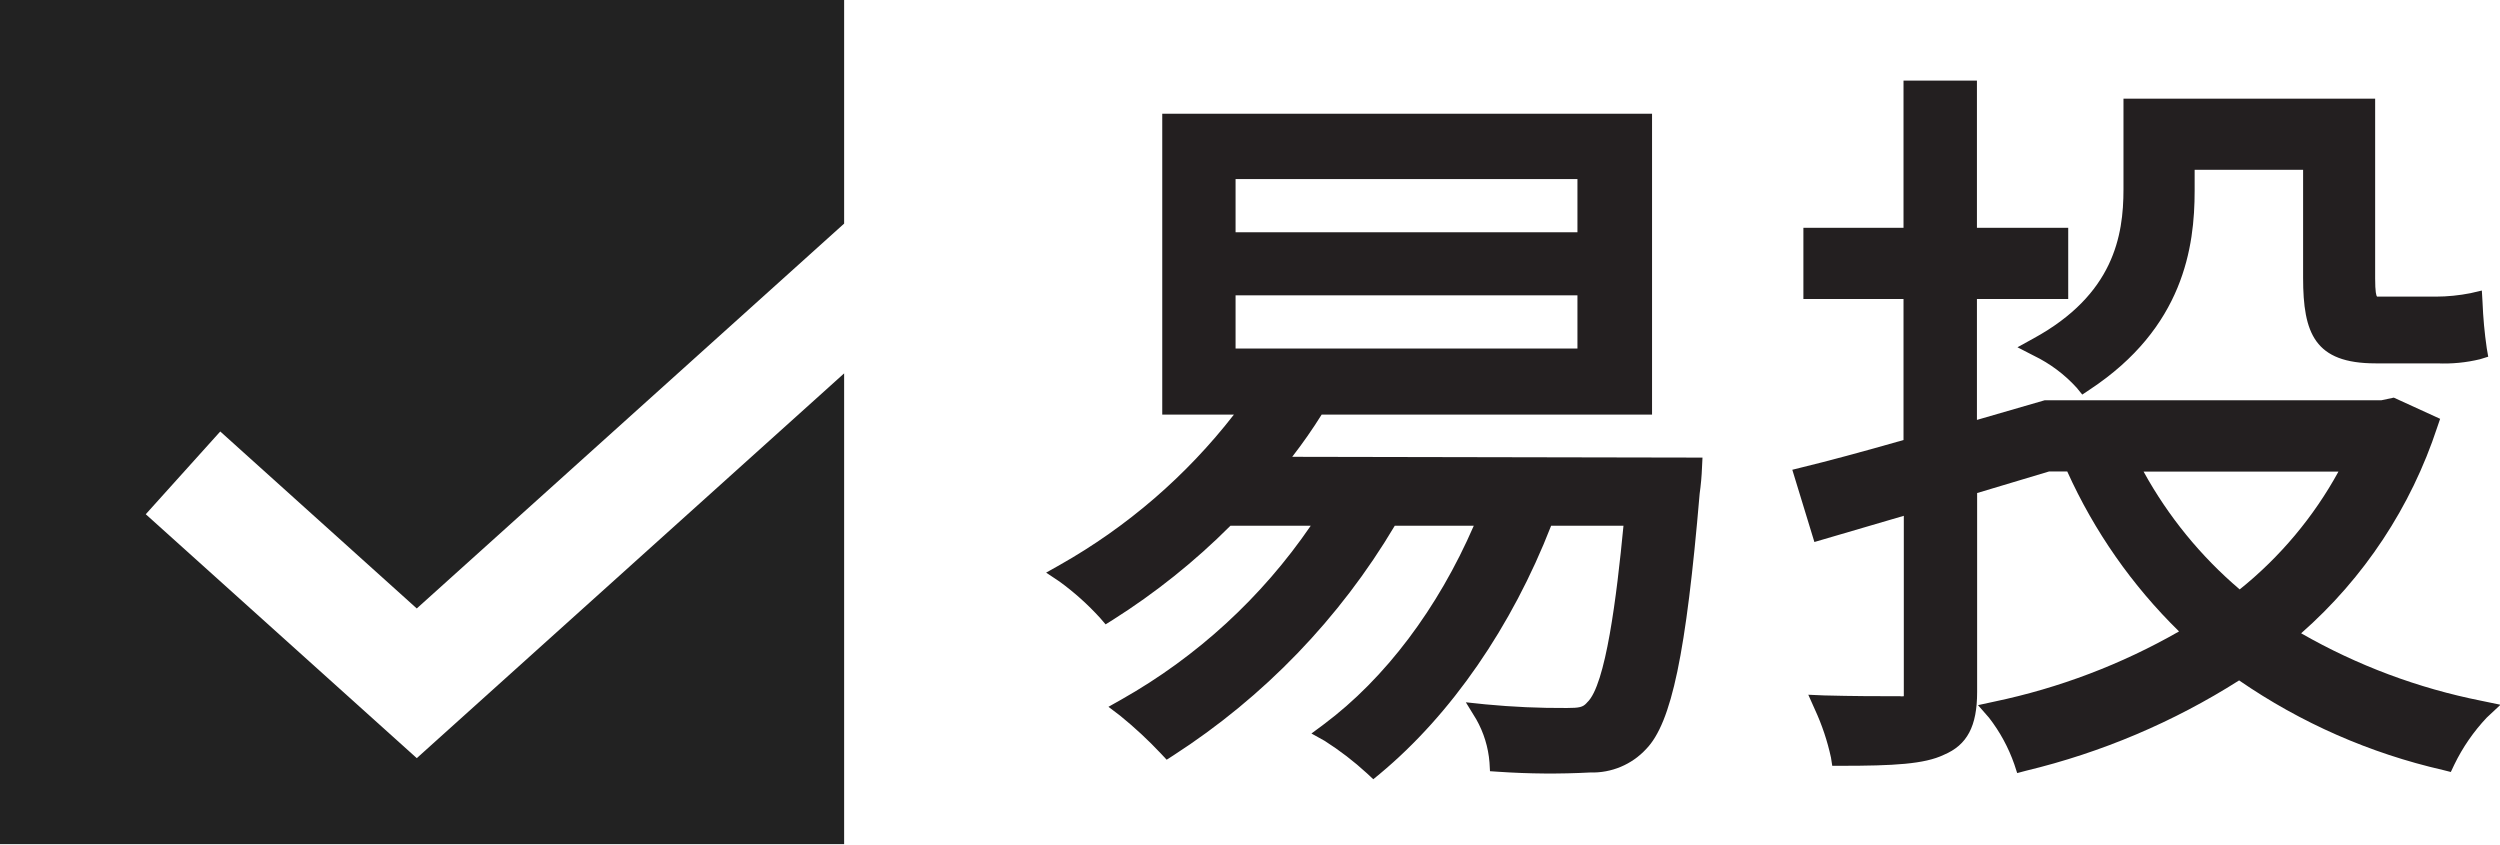
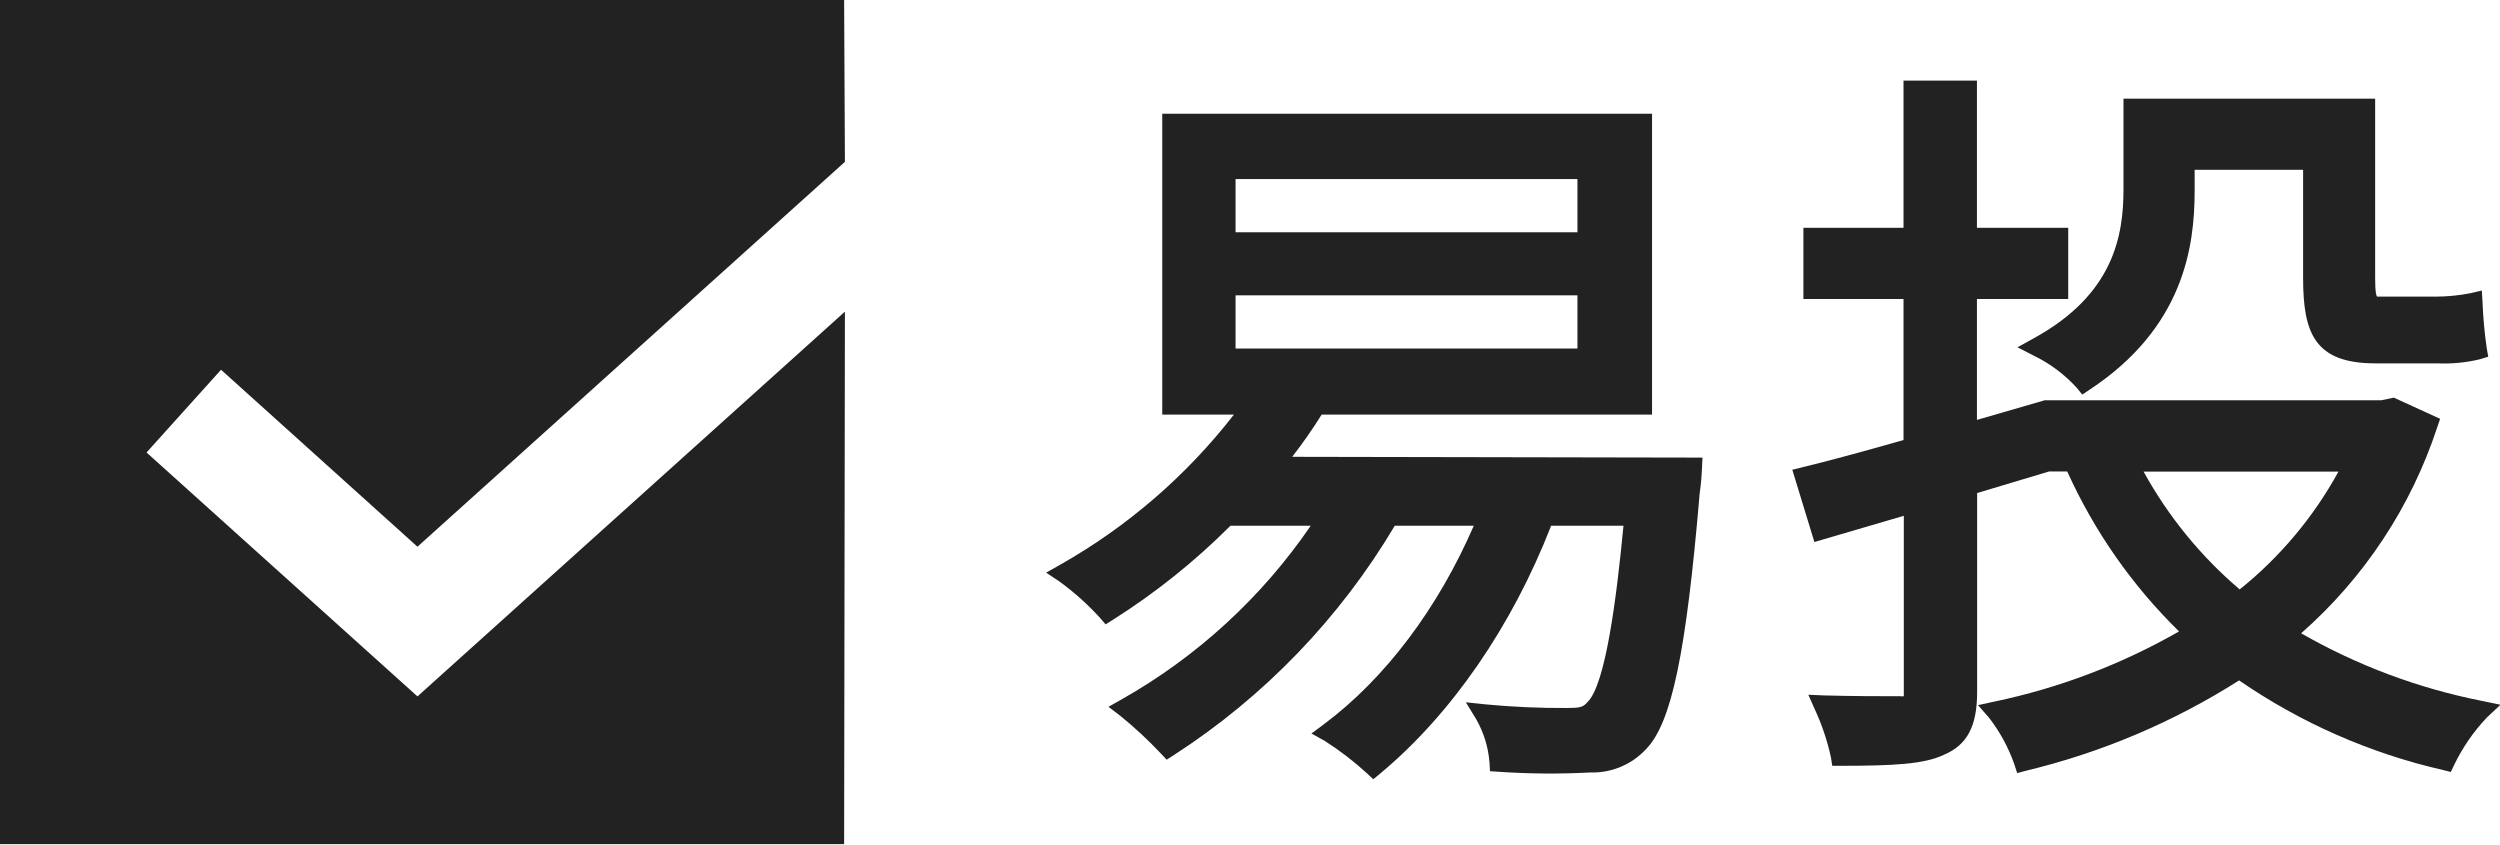
- <svg xmlns="http://www.w3.org/2000/svg" viewBox="0 0 254.7 86">
+ <svg xmlns="http://www.w3.org/2000/svg" id="图层_1" data-name="图层 1" viewBox="0 0 254.7 86">
  <defs>
-     <style>.cls-1{fill:#222;}.cls-2{fill:#231f20;}</style>
+     <style>.cls-1{fill:#222;}</style>
  </defs>
-   <polygon class="cls-1" points="42.46 77.24 14.85 52.39 22.44 43.96 42.46 61.99 86 22.78 86 0 0 0 0 86 86 86 86 38.04 42.46 77.24" />
-   <path class="cls-2" d="M244.65,343.54a51.35,51.35,0,0,0,3-4.3h33.66V308.59H231.41v30.65h7.3A59.54,59.54,0,0,1,221,354.54l-1.42.8,1.35.9a27.23,27.23,0,0,1,4.15,3.72l.56.65.72-.45a69.15,69.15,0,0,0,12-9.6h8.18a57.81,57.81,0,0,1-19.28,17.7l-1.33.75,1.21.92a42.24,42.24,0,0,1,4.15,3.86l.57.61.7-.45a71,71,0,0,0,22.54-23.39h8.05c-3.64,8.39-9,15.55-15.3,20.25l-1.24.92,1.35.75a31.1,31.1,0,0,1,4.31,3.31l.64.6.68-.56c7.27-6.05,13.44-15,17.44-25.27h7.37c-.69,7.19-1.81,16.27-3.7,18l-.07.08c-.37.4-.71.49-2,.49a81.61,81.61,0,0,1-8.29-.37l-2-.21,1.06,1.73a10.61,10.61,0,0,1,1.35,4.4l.05.89.89.06a77.45,77.45,0,0,0,9.32.07,7.44,7.44,0,0,0,5.71-2.4c2.58-2.67,4.06-9.74,5.44-26a26.27,26.27,0,0,0,.24-2.68l.05-1Zm29.06-16.45v5.42H238.88v-5.42Zm0-11.85v5.42H238.88v-5.42Z" transform="translate(-113 -297)" />
-   <path class="cls-2" d="M318.54,332.38l1.67.86a14.31,14.31,0,0,1,4.36,3.26l.57.7.75-.5c9.59-6.32,10.7-14.58,10.7-20.25V314.3h11.05v11c0,5.66,1.18,8.72,7.38,8.72h6.3a15.6,15.6,0,0,0,4.34-.42l.84-.26-.15-.87a44.29,44.29,0,0,1-.43-4.68l-.07-1.19-1.16.27a18.47,18.47,0,0,1-3.52.35h-6c-.08-.1-.19-.47-.19-1.84V307.05H329.34v9.25c0,4.72-1,10.71-9.15,15.17Z" transform="translate(-113 -297)" />
-   <path class="cls-2" d="M365.82,368.4a60.75,60.75,0,0,1-18.38-6.88,47.83,47.83,0,0,0,13.87-21l.29-.85-4.72-2.16-1.27.27h-34.3l-6.9,2V327.46h9.3v-7.25h-9.3v-15h-7.48v15h-10.2v7.25h10.2v14.37c-4.34,1.24-7.73,2.15-10.33,2.78l-1,.25,2.25,7.36,9.11-2.67v18a3.18,3.18,0,0,1,0,.38,1.18,1.18,0,0,1-.4,0h-.72c-1.42,0-4.05,0-7-.08l-1.61-.07.66,1.48a23.53,23.53,0,0,1,1.65,4.92l.13.84h.86c5.41,0,8.53-.17,10.51-1.12,2.38-1,3.39-2.92,3.39-6.4V347.23l7.34-2.2h1.84A53.74,53.74,0,0,0,335,361.33a64.51,64.51,0,0,1-18.82,7.15l-1.66.36,1.12,1.28a16.74,16.74,0,0,1,2.58,4.75l.29.89.91-.24a71.78,71.78,0,0,0,21.7-9.2,60.32,60.32,0,0,0,20.78,9.13l.79.2.35-.74a19.16,19.16,0,0,1,3.31-4.8l1.4-1.31Zm-24.64-11.35a42.9,42.9,0,0,1-9.79-12h19.85A40.08,40.08,0,0,1,341.18,357.05Z" transform="translate(-113 -297)" />
+   <polygon class="cls-1" points="42.53 70.95 14.93 46.1 22.52 37.67 42.53 55.7 86.08 16.49 86 0 0 0 0 86 86 86 86.08 31.75 42.53 70.95" />
+   <path class="cls-1" d="M244.65,343.54a51.35,51.35,0,0,0,3-4.3h33.66V308.59H231.41v30.65h7.3A59.54,59.54,0,0,1,221,354.54l-1.42.8,1.35.9a27.23,27.23,0,0,1,4.15,3.72l.56.65.72-.45a69.15,69.15,0,0,0,12-9.6h8.18a57.81,57.81,0,0,1-19.28,17.7l-1.33.75,1.21.92a42.24,42.24,0,0,1,4.15,3.86l.57.61.7-.45a71,71,0,0,0,22.54-23.39h8.05c-3.64,8.39-9,15.55-15.3,20.25l-1.24.92,1.35.75a31.1,31.1,0,0,1,4.31,3.31l.64.6.68-.56c7.27-6.05,13.44-15,17.44-25.27h7.37c-.69,7.19-1.81,16.27-3.7,18l-.07.08c-.37.4-.71.49-2,.49a81.61,81.61,0,0,1-8.29-.37l-2-.21,1.06,1.73a10.61,10.61,0,0,1,1.35,4.4l.05.89.89.06a77.45,77.45,0,0,0,9.32.07,7.44,7.44,0,0,0,5.71-2.4c2.58-2.67,4.06-9.74,5.44-26a26.27,26.27,0,0,0,.24-2.68l.05-1Zm29.06-16.45v5.42H238.88v-5.42Zm0-11.85v5.42H238.88v-5.42Z" transform="translate(-113 -297)" />
+   <path class="cls-1" d="M318.54,332.38l1.67.86a14.31,14.31,0,0,1,4.36,3.26l.57.7.75-.5c9.59-6.32,10.7-14.58,10.7-20.25V314.3h11.05v11c0,5.66,1.18,8.72,7.38,8.72h6.3a15.6,15.6,0,0,0,4.34-.42l.84-.26-.15-.87a44.29,44.29,0,0,1-.43-4.68l-.07-1.19-1.16.27a18.47,18.47,0,0,1-3.52.35h-6c-.08-.1-.19-.47-.19-1.84V307.05H329.34v9.25c0,4.72-1,10.71-9.15,15.17Z" transform="translate(-113 -297)" />
+   <path class="cls-1" d="M365.82,368.4a60.75,60.75,0,0,1-18.38-6.88,47.83,47.83,0,0,0,13.87-21l.29-.85-4.72-2.16-1.27.27h-34.3l-6.9,2V327.46h9.3v-7.25h-9.3v-15h-7.48v15h-10.2v7.25h10.2v14.37c-4.34,1.24-7.73,2.15-10.33,2.78l-1,.25,2.25,7.36,9.11-2.67v18a3.18,3.18,0,0,1,0,.38,1.18,1.18,0,0,1-.4,0h-.72c-1.42,0-4.05,0-7-.08l-1.61-.07.66,1.48a23.53,23.53,0,0,1,1.65,4.92l.13.84h.86c5.41,0,8.53-.17,10.51-1.12,2.38-1,3.39-2.92,3.39-6.4V347.23l7.34-2.2h1.84A53.74,53.74,0,0,0,335,361.33a64.51,64.51,0,0,1-18.82,7.15l-1.66.36,1.12,1.28a16.74,16.74,0,0,1,2.58,4.75l.29.89.91-.24a71.78,71.78,0,0,0,21.7-9.2,60.32,60.32,0,0,0,20.78,9.13l.79.2.35-.74a19.16,19.16,0,0,1,3.31-4.8l1.4-1.31Zm-24.64-11.35a42.9,42.9,0,0,1-9.79-12h19.85A40.08,40.08,0,0,1,341.18,357.05Z" transform="translate(-113 -297)" />
</svg>
